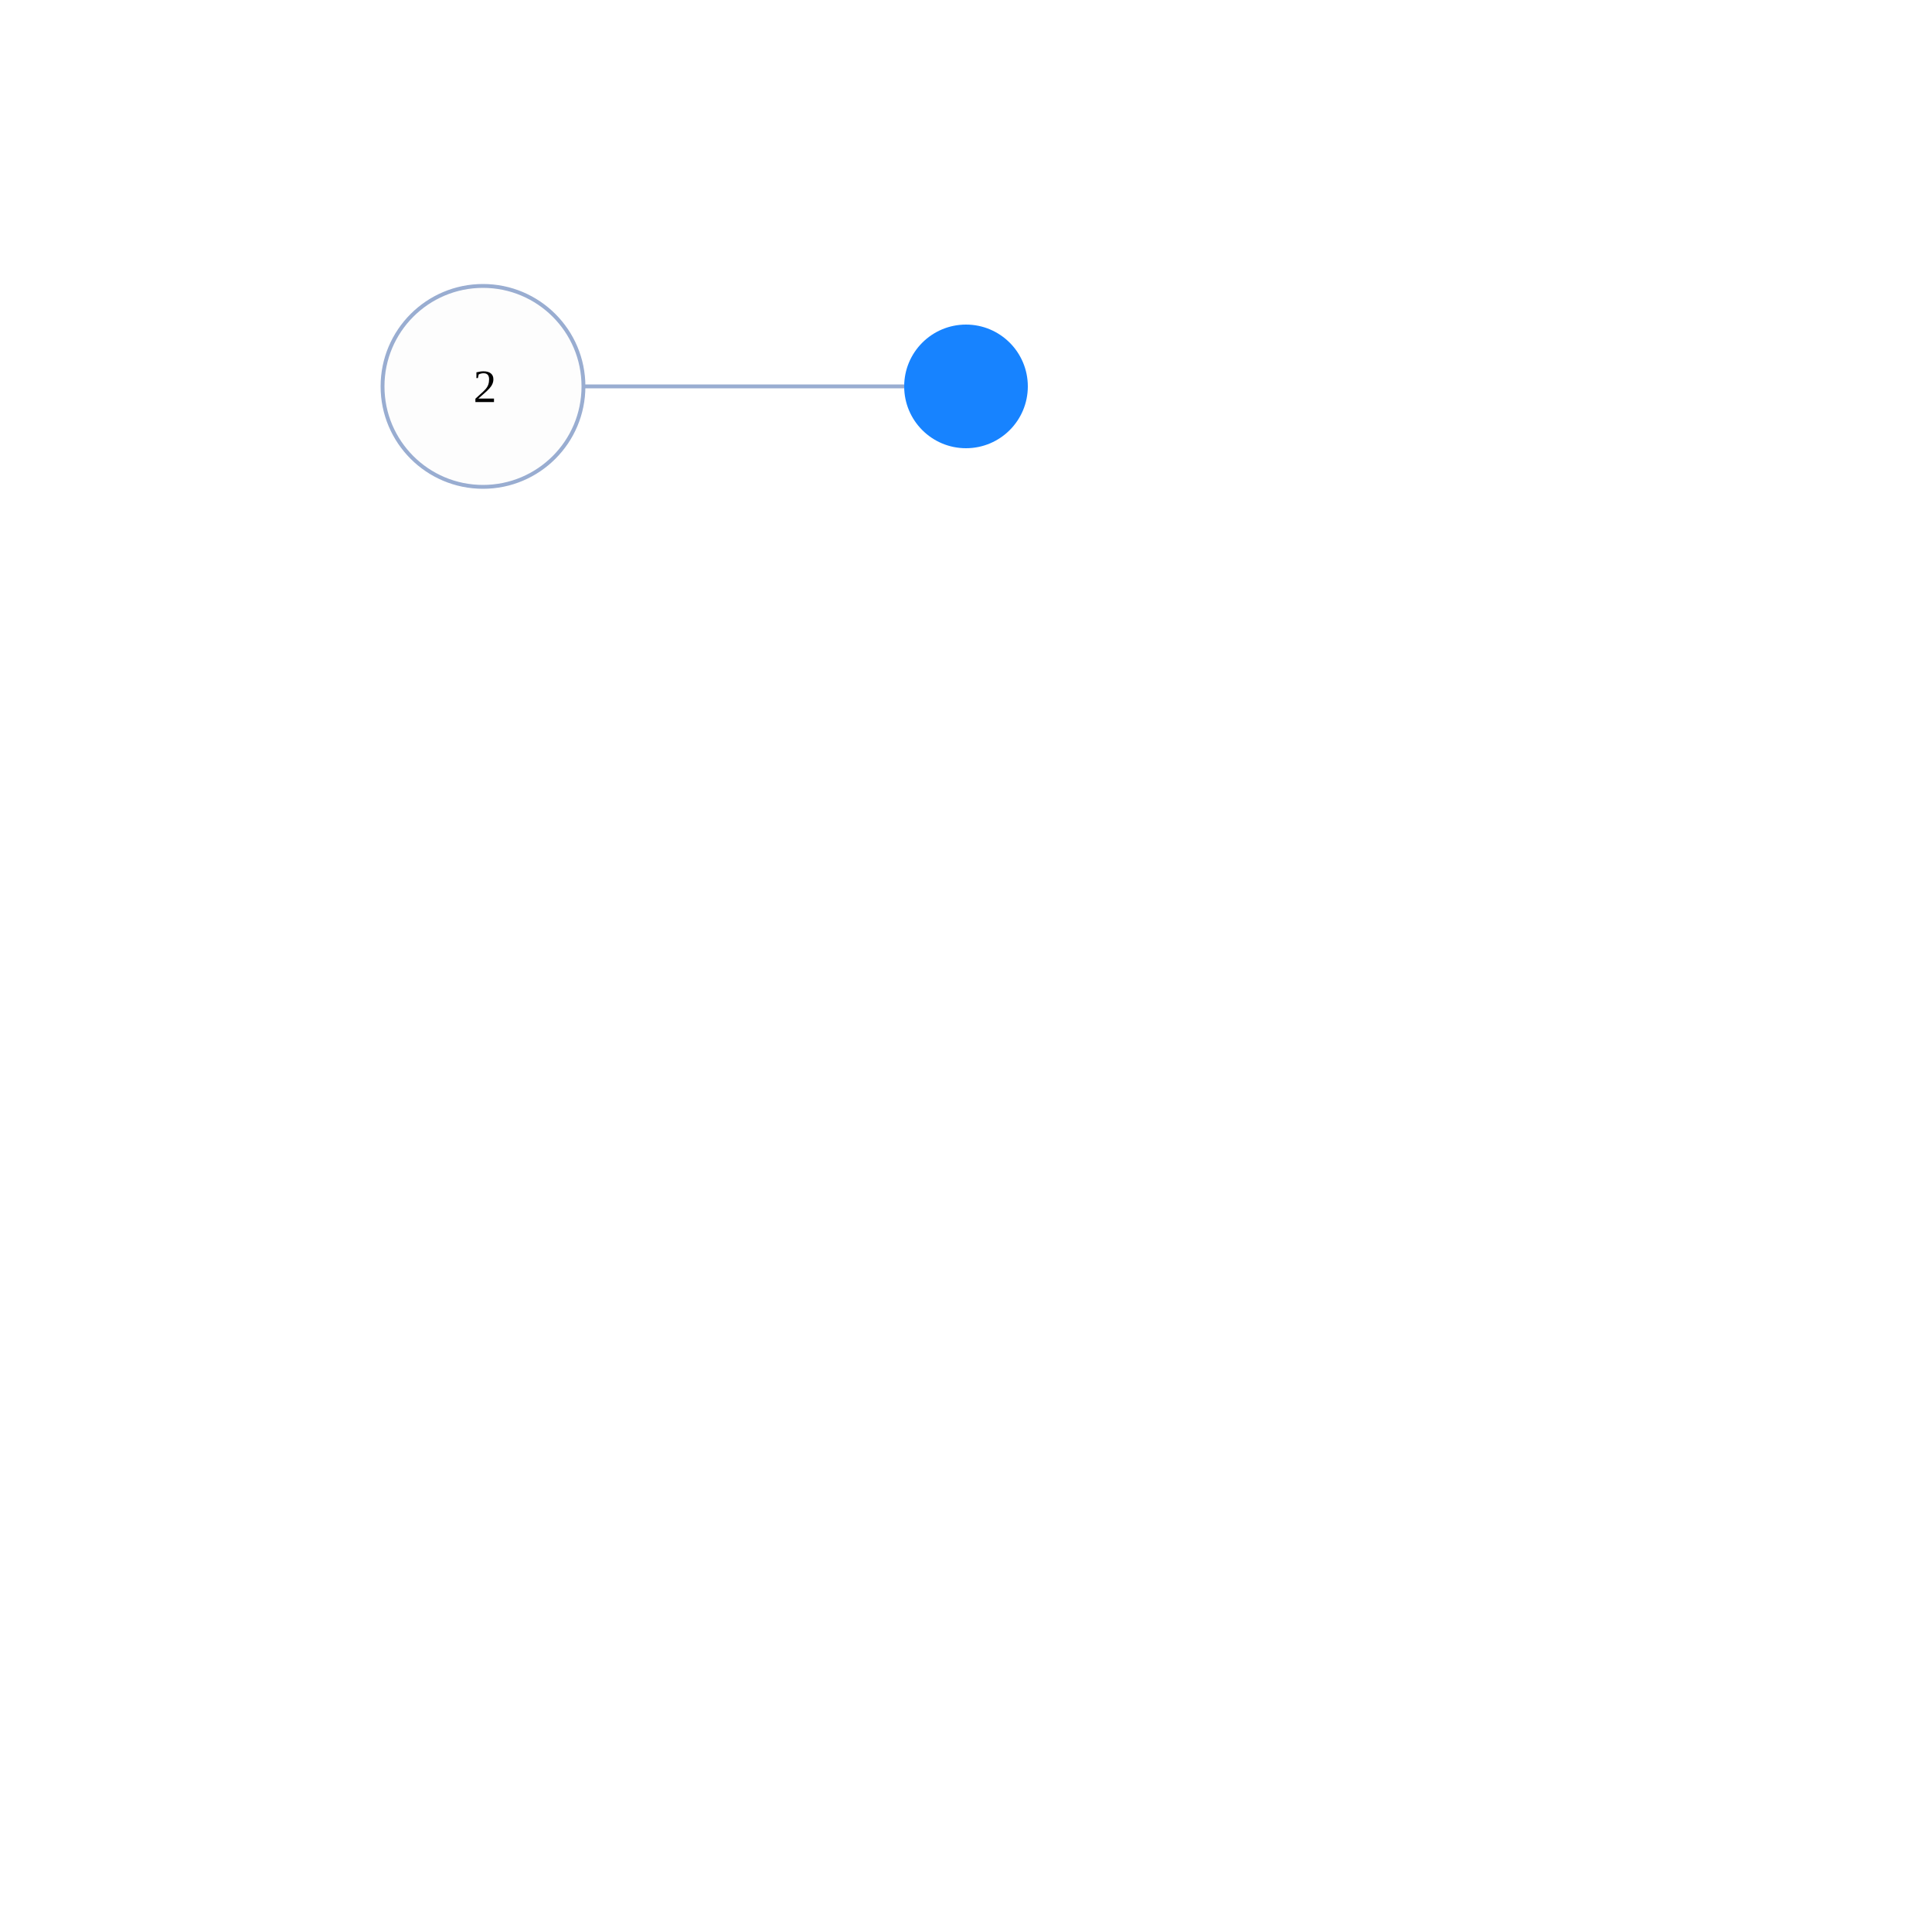
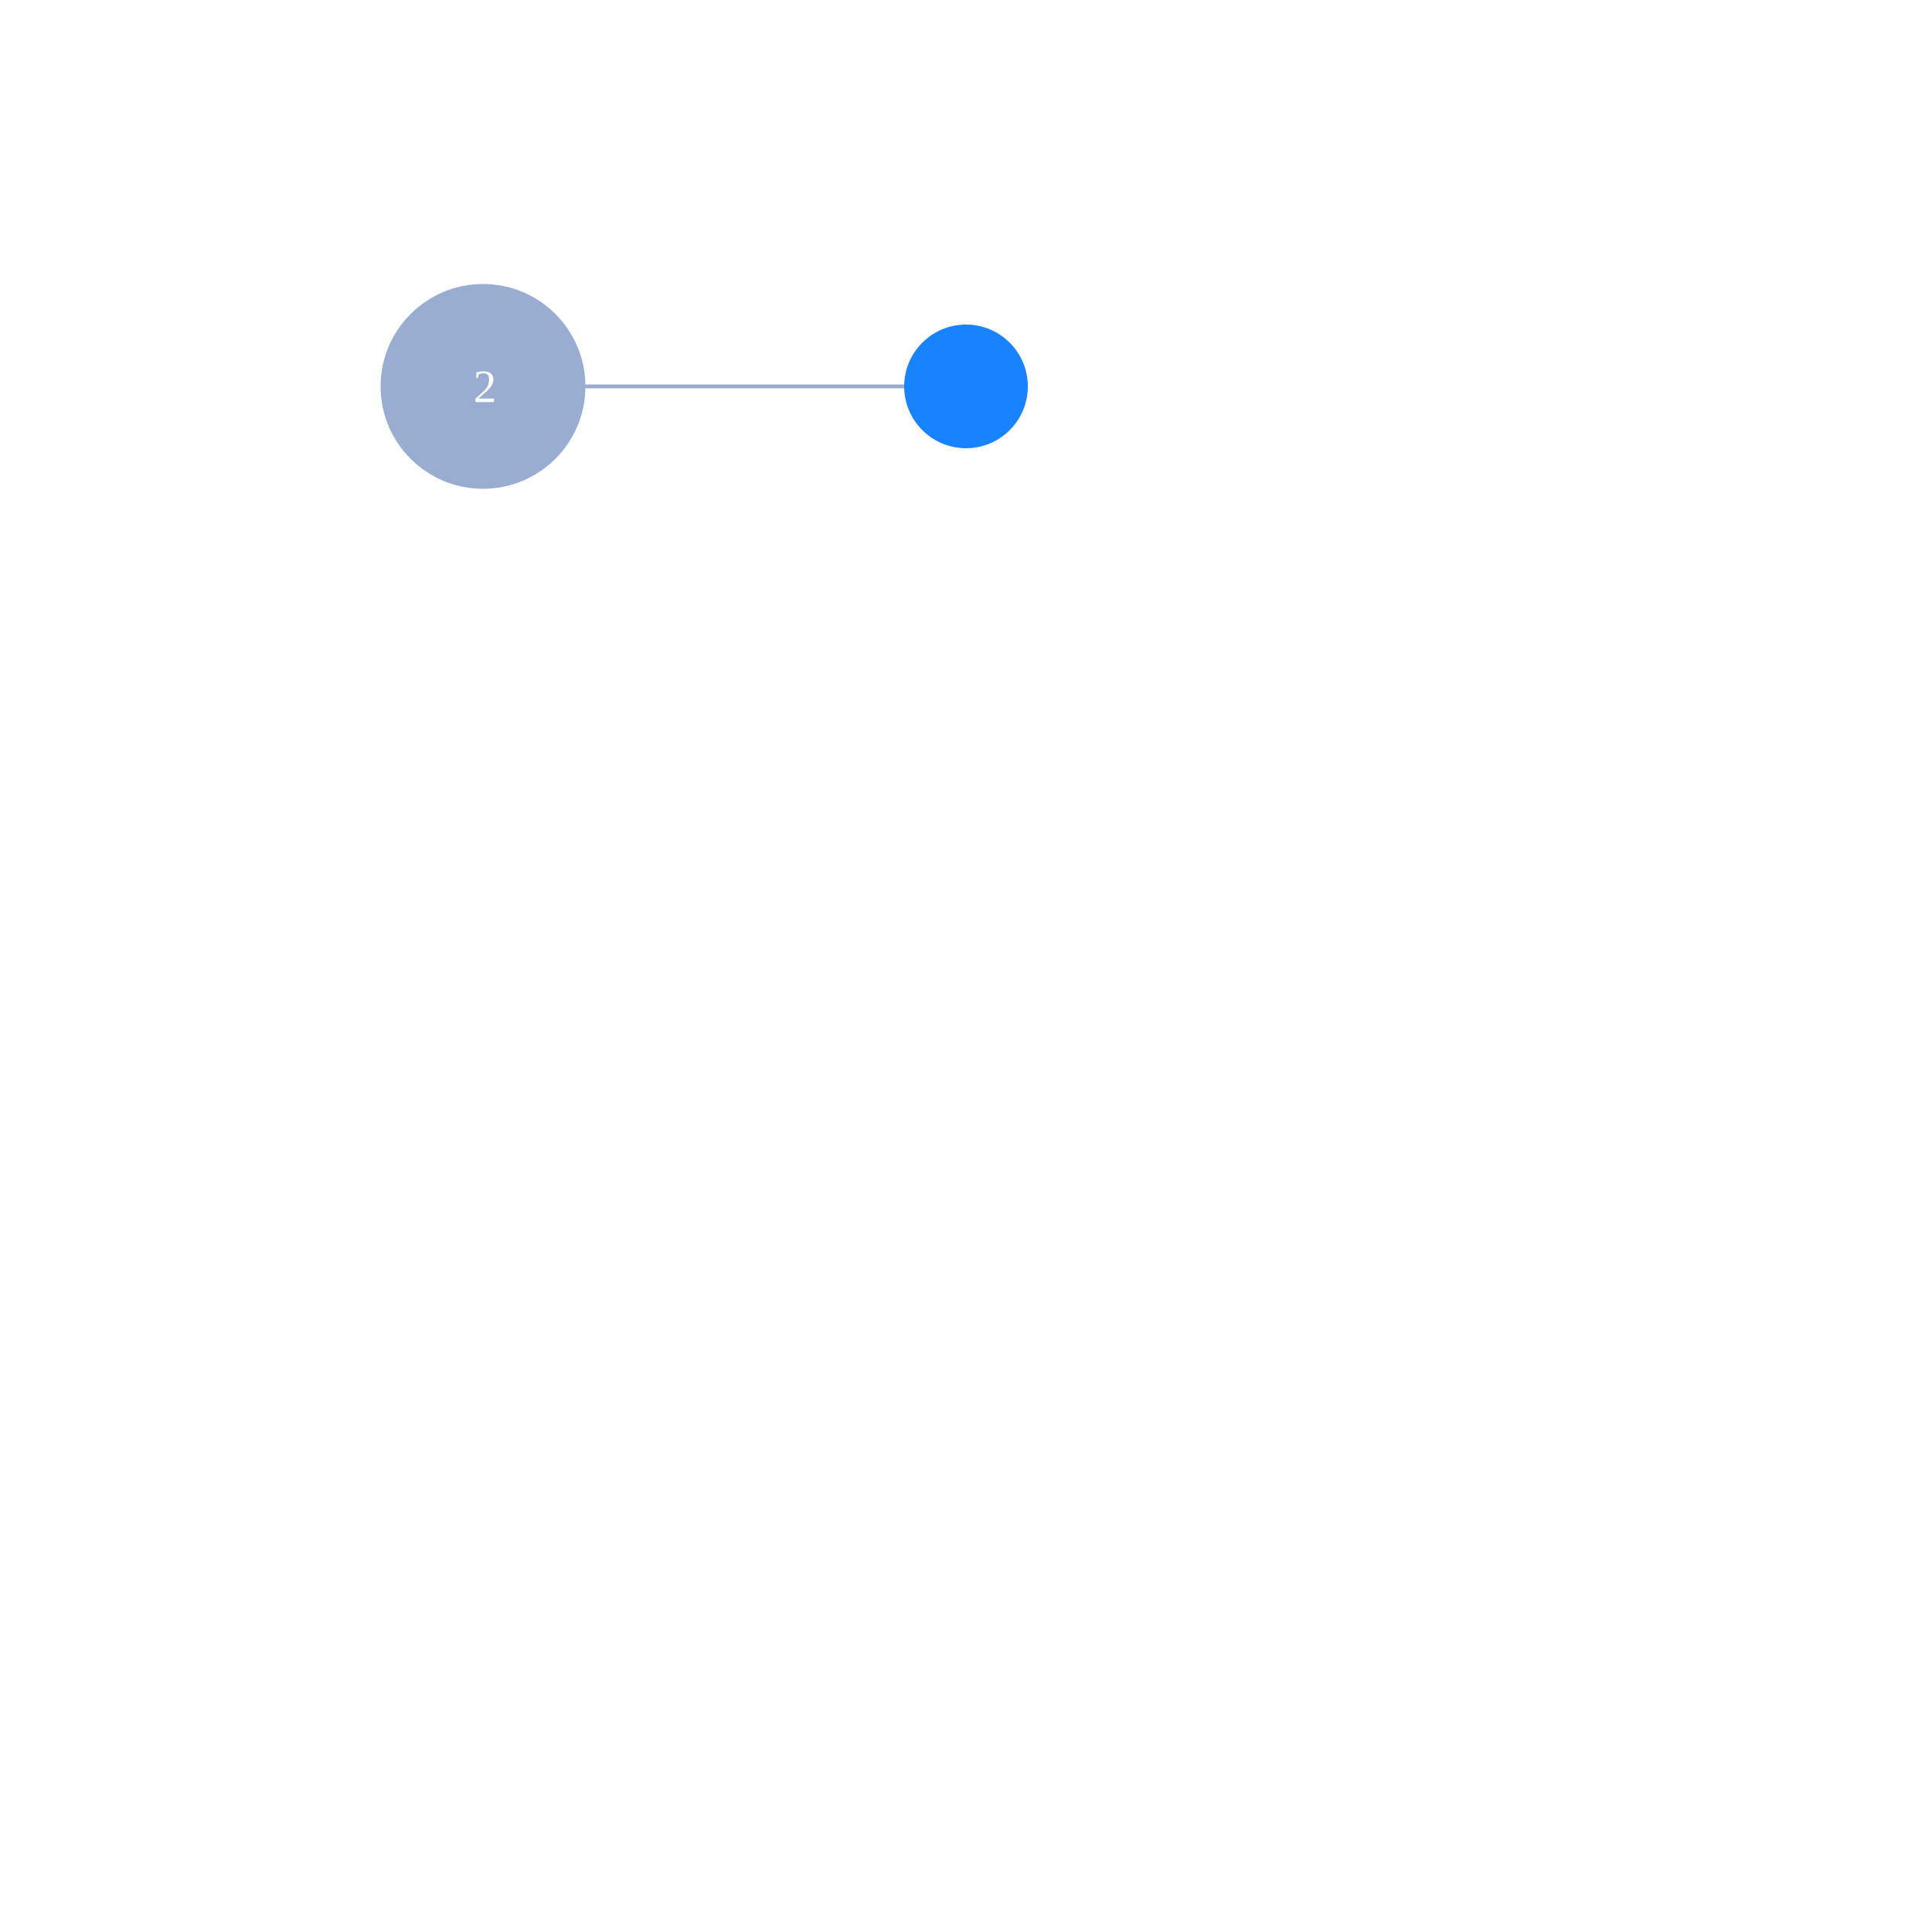
<svg xmlns="http://www.w3.org/2000/svg" width="500" height="500" style="background: transparent; position: absolute; outline: none;" color-interpolation-filters="sRGB" tabindex="1">
  <defs />
  <g>
    <g fill="none">
      <g fill="none">
        <g fill="none" x="125" y="100" transform="matrix(1,0,0,1,125,100)">
          <g>
-             <circle fill="rgba(253,253,253,1)" class="key" stroke-dasharray="0,0" stroke-width="1" stroke="rgba(153,173,209,1)" r="26" />
+             <circle fill="rgba(153,173,209,1)" class="key" stroke-dasharray="0,0" stroke-width="1" stroke="rgba(153,173,209,1)" r="26" />
          </g>
          <g fill="none" class="collapsed-marker" x="0" y="0">
            <g>
-               <text fill="rgba(0,0,0,1)" dominant-baseline="central" paint-order="stroke" dx="0.5" class="icon" text-anchor="middle" font-size="12">
+               <text fill="rgba(255,255,255,1)" dominant-baseline="central" paint-order="stroke" dx="0.5" class="icon" text-anchor="middle" font-size="12">
                2
              </text>
            </g>
          </g>
        </g>
      </g>
      <g fill="none">
        <g fill="none" marker-start="false" marker-end="false">
          <g fill="none" marker-start="false" marker-end="false" stroke="transparent" stroke-width="3" />
          <g>
            <path fill="none" d="M 151,100 L 234,100" class="key" stroke-width="1" stroke="rgba(153,173,209,1)" />
            <path fill="none" d="M 166,100 L 234,100" class="key" stroke-width="3" stroke="transparent" />
          </g>
        </g>
      </g>
      <g fill="none">
        <g fill="none" x="250" y="100" transform="matrix(1,0,0,1,250,100)">
          <g>
            <circle fill="rgba(23,131,255,1)" class="key" stroke-width="0" stroke="rgba(0,0,0,1)" r="16" />
          </g>
        </g>
      </g>
    </g>
  </g>
</svg>
